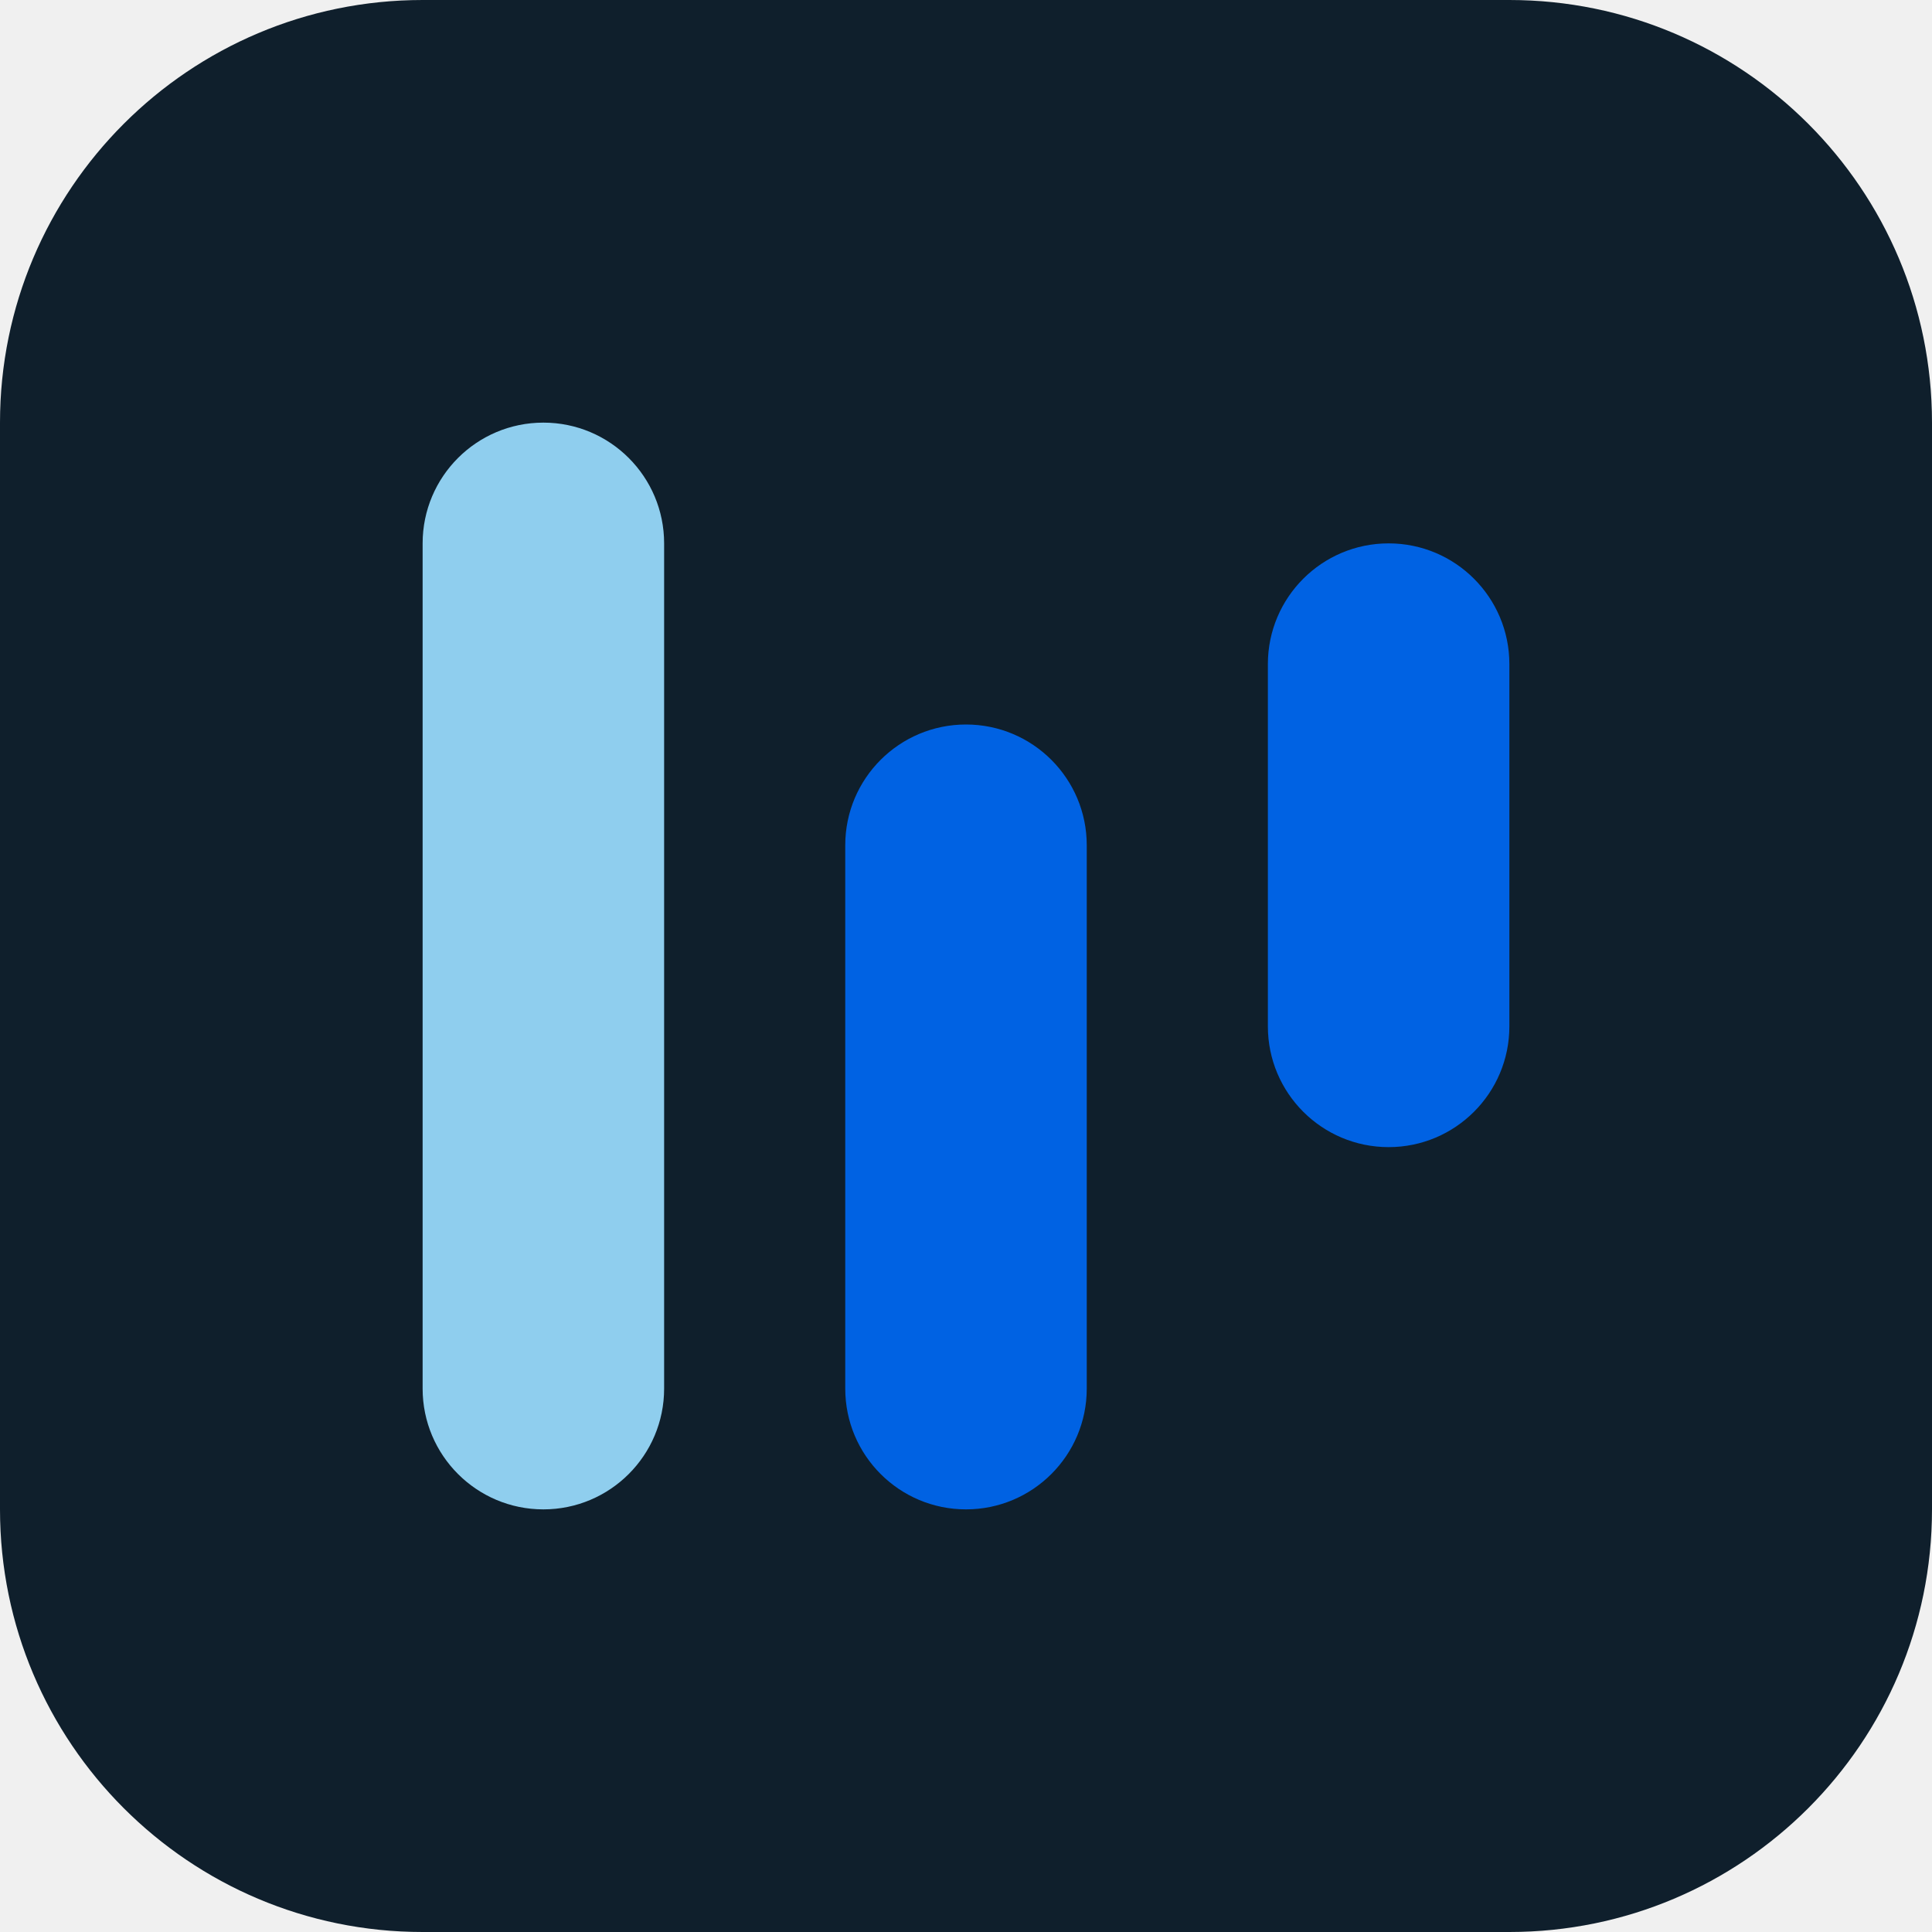
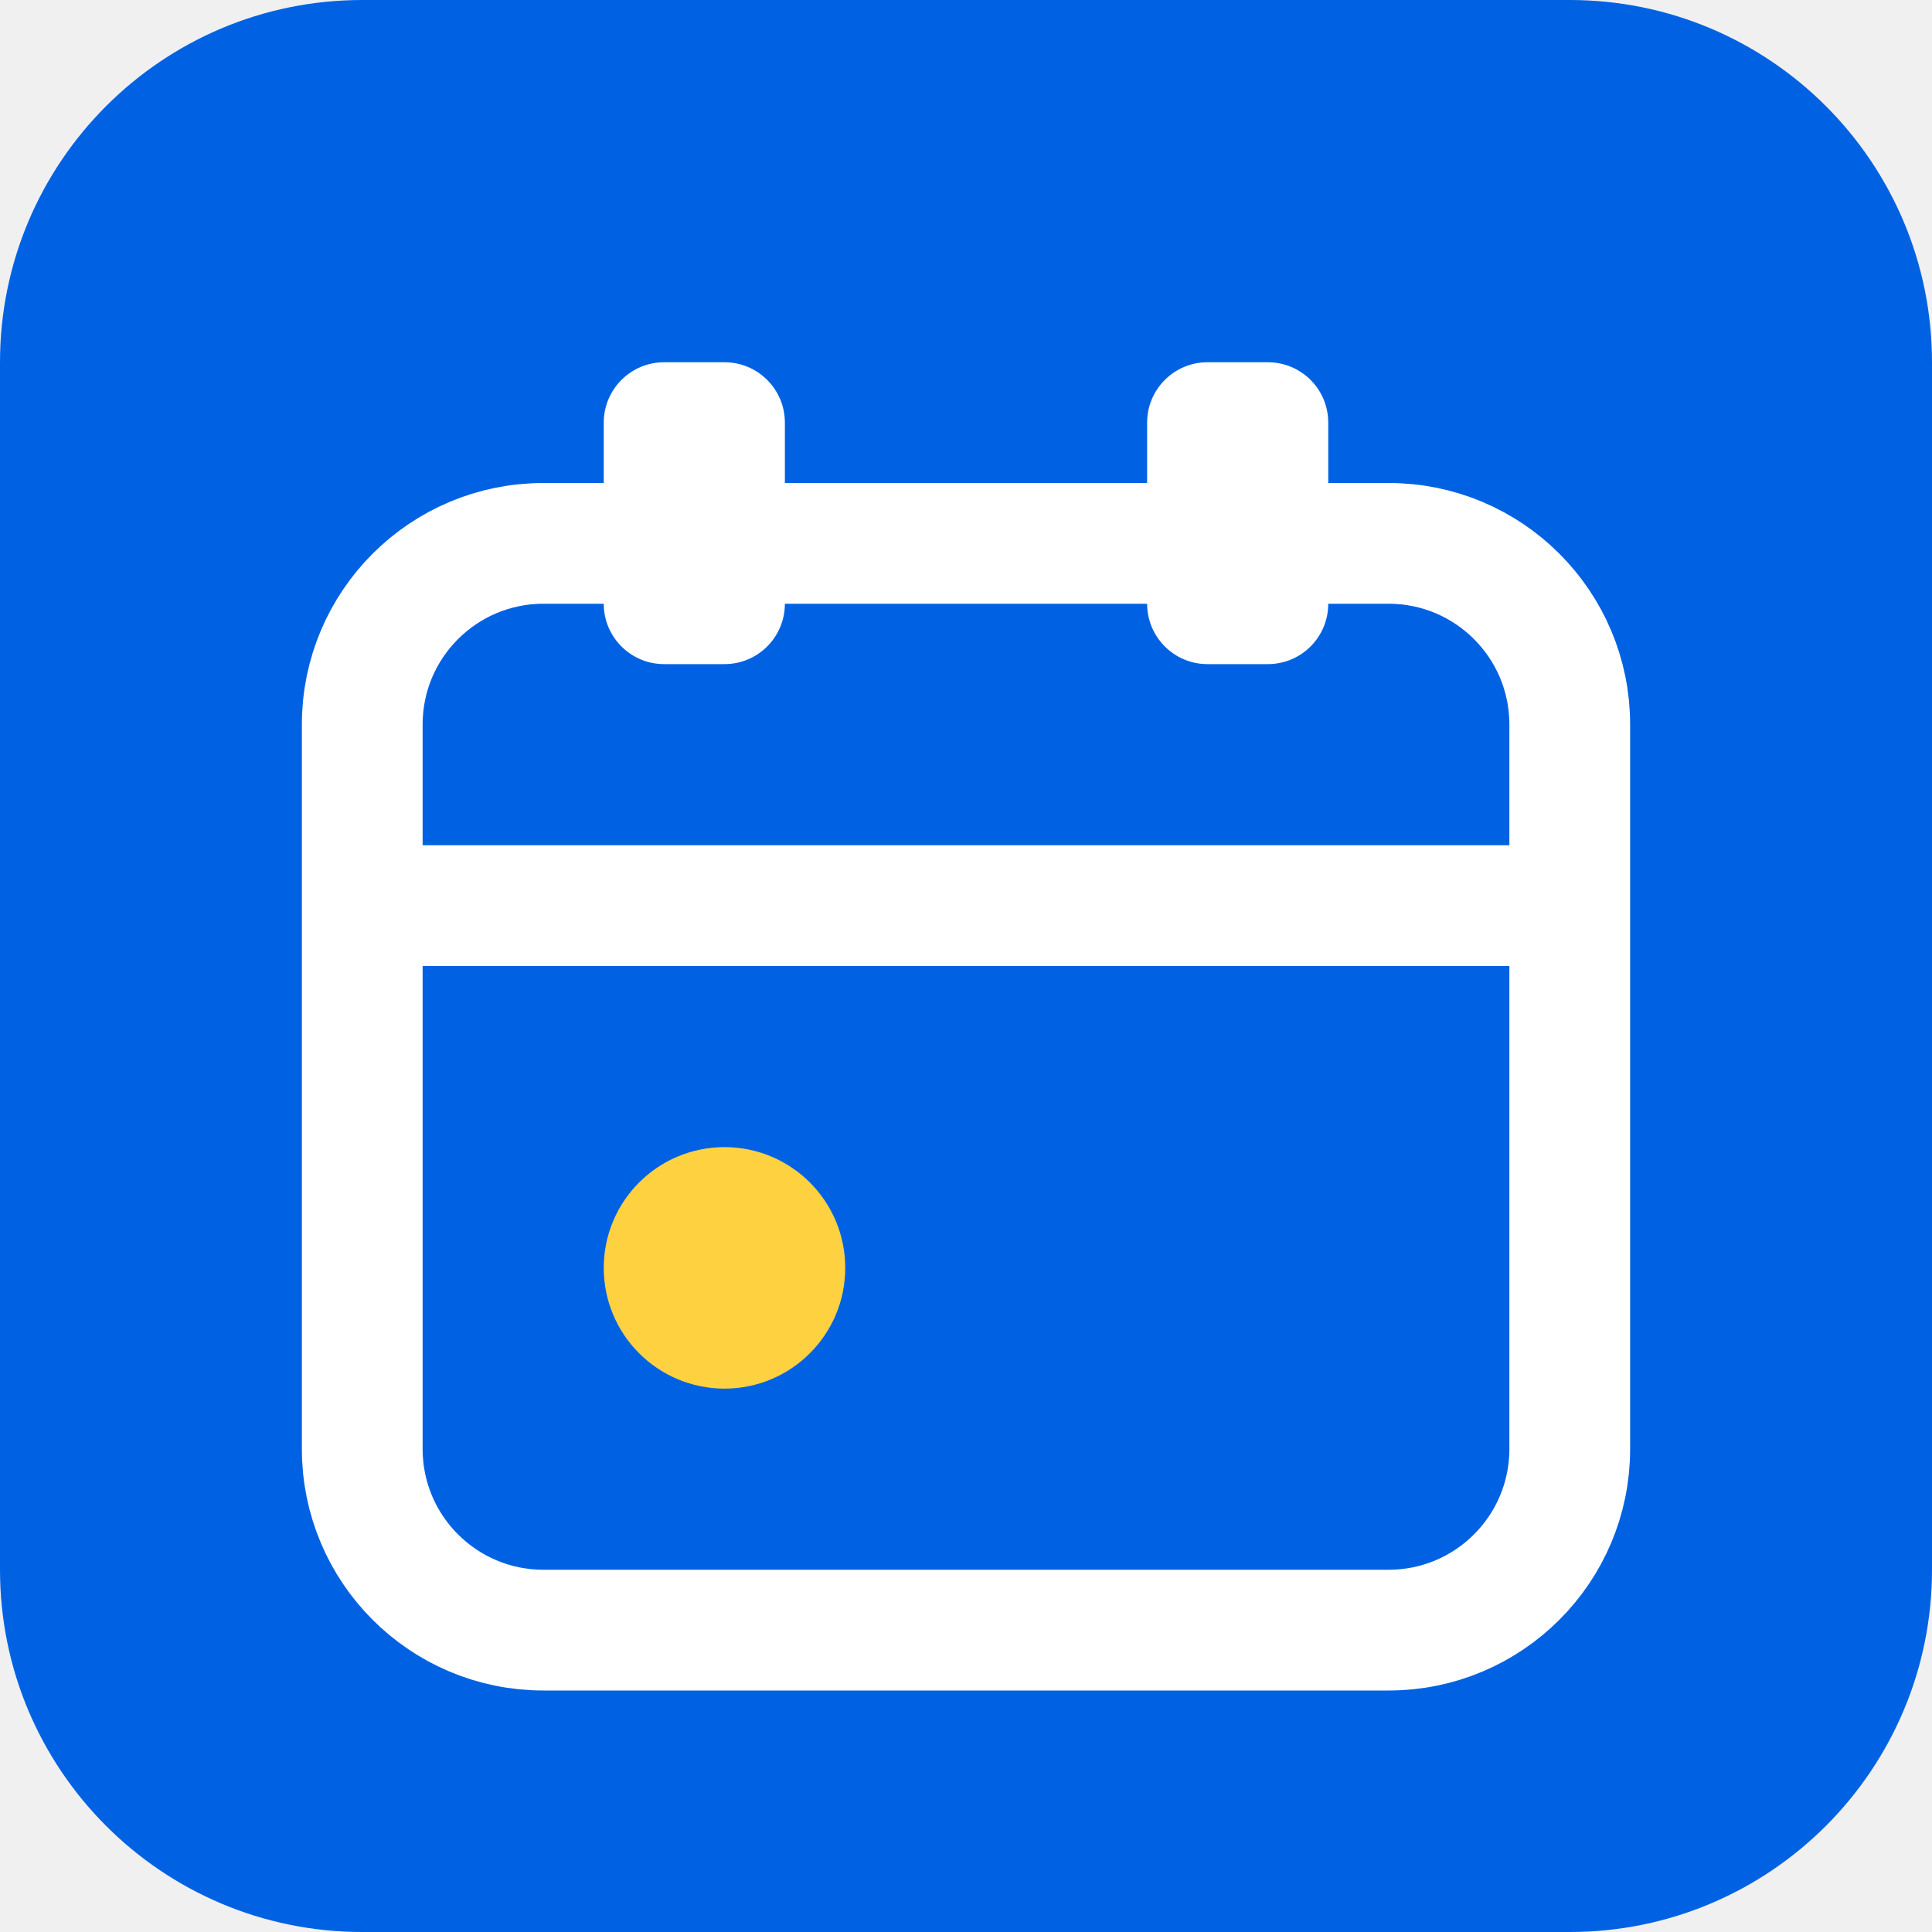
- <svg xmlns="http://www.w3.org/2000/svg" viewBox="0 0 32 32">
-   <rect width="32" height="32" rx="7" fill="#0F1F2C" />
-   <rect x="7" y="7" width="4" height="18" rx="2" fill="#8FCEEE" />
-   <rect x="14" y="12" width="4" height="13" rx="2" fill="#0062E3" />
-   <rect x="21" y="9" width="4" height="10" rx="2" fill="#0062E3" />
+ <svg xmlns="http://www.w3.org/2000/svg" viewBox="0 0 32 32" width="32" height="32">
+   <rect width="32" height="32" rx="6" fill="#0062E3" />
+   <rect x="6" y="9" width="20" height="18" rx="3" fill="none" stroke="#FFFFFF" stroke-width="2" />
+   <line x1="6" y1="15" x2="26" y2="15" stroke="#FFFFFF" stroke-width="2" />
+   <rect x="10" y="6" width="3" height="5" rx="1" fill="#FFFFFF" />
+   <rect x="19" y="6" width="3" height="5" rx="1" fill="#FFFFFF" />
+   <circle cx="12" cy="21" r="2" fill="#FED141" />
</svg>
